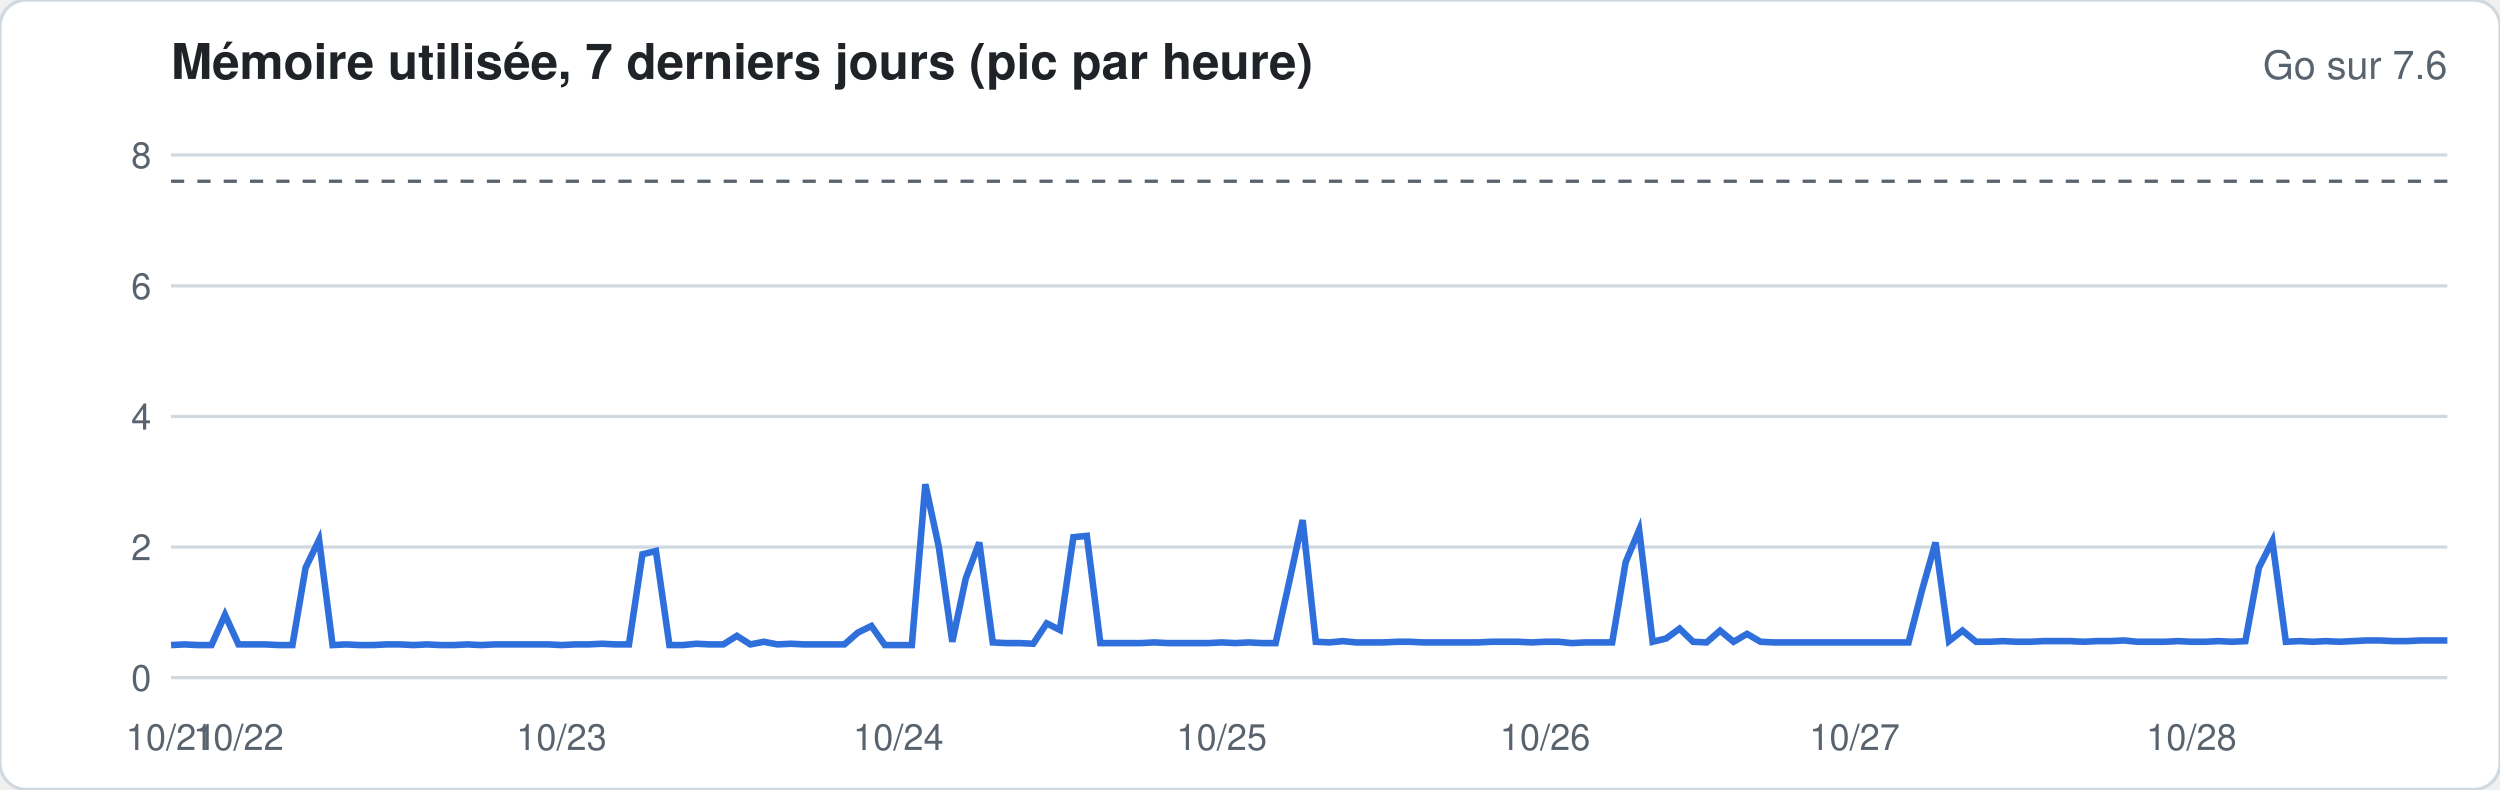
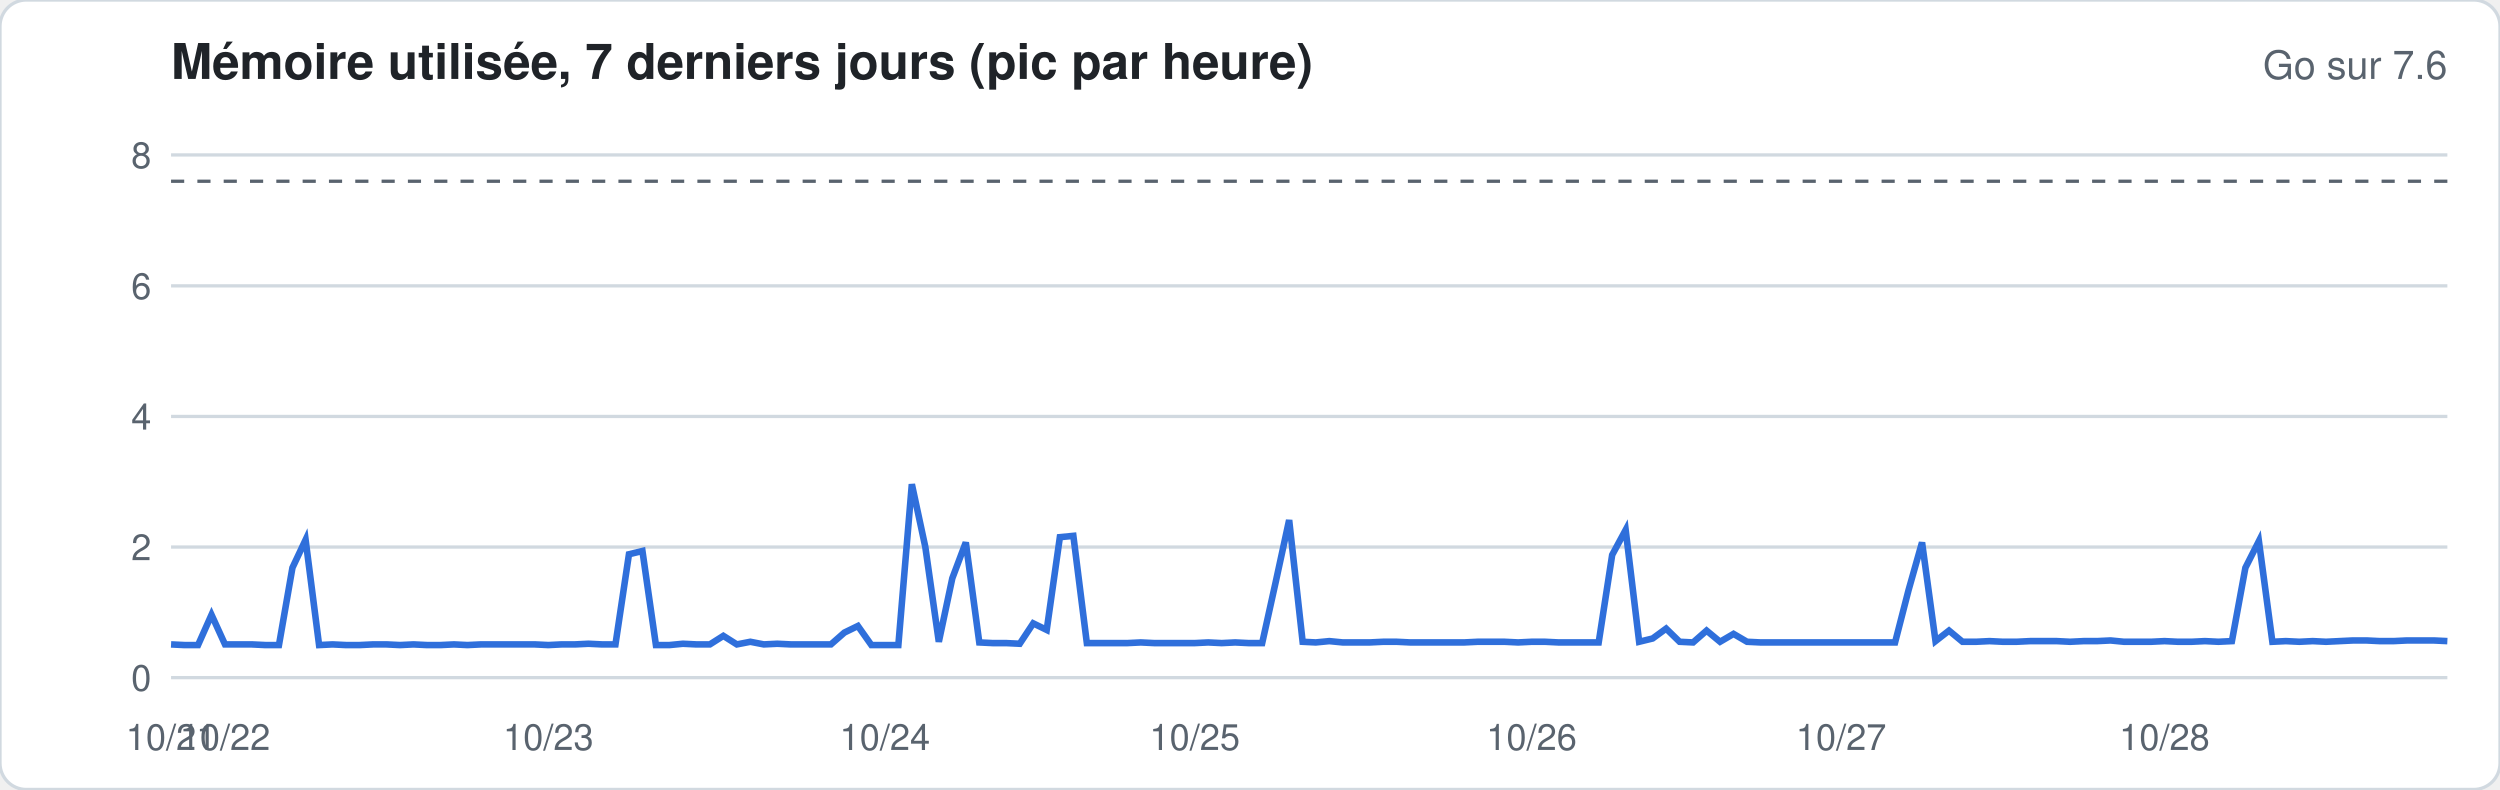
<svg xmlns="http://www.w3.org/2000/svg" width="760" height="240" viewBox="0 0 760 240" font-family="-apple-system,Segoe UI,Helvetica,Arial,sans-serif">
  <rect width="760" height="240" rx="8" fill="#ffffff" stroke="#d1d9e0" />
  <text x="52" y="24" font-size="15" font-weight="600" fill="#1f2328">Mémoire utilisée, 7 derniers jours (pic par heure)</text>
  <text x="744" y="24" font-size="12" fill="#59636e" text-anchor="end">Go sur 7.6</text>
  <line x1="52" x2="744" y1="206.0" y2="206.0" stroke="#d1d9e0" stroke-width="1" />
  <text x="46" y="210.0" font-size="11" fill="#59636e" text-anchor="end">0</text>
  <line x1="52" x2="744" y1="166.3" y2="166.3" stroke="#d1d9e0" stroke-width="1" />
  <text x="46" y="170.3" font-size="11" fill="#59636e" text-anchor="end">2</text>
  <line x1="52" x2="744" y1="126.6" y2="126.6" stroke="#d1d9e0" stroke-width="1" />
  <text x="46" y="130.6" font-size="11" fill="#59636e" text-anchor="end">4</text>
  <line x1="52" x2="744" y1="86.9" y2="86.9" stroke="#d1d9e0" stroke-width="1" />
  <text x="46" y="90.9" font-size="11" fill="#59636e" text-anchor="end">6</text>
  <line x1="52" x2="744" y1="47.1" y2="47.1" stroke="#d1d9e0" stroke-width="1" />
  <text x="46" y="51.1" font-size="11" fill="#59636e" text-anchor="end">8</text>
  <line x1="52" x2="744" y1="55.1" y2="55.1" stroke="#59636e" stroke-dasharray="4 4" />
-   <polyline fill="none" stroke="#2f6fdb" stroke-width="2" points="52.0,196.1 56.1,195.9 60.2,196.1 64.3,196.1 68.4,186.9 72.5,195.9 76.6,195.9 80.7,195.9 84.8,196.1 88.9,196.1 92.9,172.6 97.0,164.1 101.1,196.1 105.2,195.9 109.3,196.1 113.4,196.1 117.5,195.9 121.6,195.9 125.7,196.1 129.8,195.9 133.9,196.1 138.0,196.1 142.1,195.9 146.2,196.1 150.3,195.9 154.4,195.9 158.5,195.9 162.6,195.9 166.7,195.9 170.7,196.1 174.8,195.9 178.9,195.9 183.0,195.7 187.1,195.9 191.2,195.9 195.3,168.5 199.4,167.5 203.5,196.1 207.6,196.1 211.7,195.7 215.8,195.9 219.9,195.9 224.0,193.3 228.1,195.9 232.2,195.1 236.3,195.9 240.4,195.7 244.4,195.9 248.5,195.9 252.6,195.9 256.7,195.9 260.8,192.3 264.9,190.3 269.0,196.1 273.1,196.1 277.2,196.1 281.3,147.2 285.4,166.3 289.5,195.1 293.6,175.8 297.7,164.9 301.8,195.3 305.9,195.5 310.0,195.5 314.1,195.7 318.2,189.5 322.2,191.5 326.3,163.3 330.4,162.9 334.5,195.5 338.6,195.5 342.7,195.5 346.8,195.5 350.9,195.3 355.0,195.5 359.1,195.5 363.2,195.5 367.3,195.5 371.4,195.3 375.5,195.5 379.6,195.3 383.7,195.5 387.8,195.5 391.9,177.0 396.0,158.1 400.0,195.1 404.1,195.3 408.2,194.9 412.3,195.3 416.4,195.3 420.5,195.3 424.6,195.1 428.7,195.1 432.8,195.3 436.9,195.3 441.0,195.3 445.1,195.3 449.2,195.3 453.3,195.1 457.4,195.1 461.5,195.1 465.6,195.3 469.7,195.1 473.8,195.1 477.8,195.5 481.9,195.3 486.0,195.3 490.1,195.3 494.2,170.9 498.3,161.1 502.4,195.1 506.5,194.1 510.6,191.1 514.7,195.1 518.8,195.3 522.9,191.7 527.0,195.1 531.1,192.7 535.2,195.1 539.3,195.3 543.4,195.3 547.5,195.3 551.6,195.3 555.6,195.3 559.7,195.3 563.8,195.3 567.9,195.3 572.0,195.3 576.1,195.3 580.2,195.3 584.3,179.4 588.4,164.9 592.5,194.9 596.6,191.7 600.7,195.1 604.8,195.1 608.9,194.9 613.0,195.1 617.1,195.1 621.2,194.9 625.3,194.9 629.3,194.9 633.4,195.1 637.5,194.9 641.6,194.9 645.7,194.7 649.8,195.1 653.9,195.1 658.0,195.1 662.1,194.9 666.2,195.1 670.3,195.1 674.4,194.9 678.5,195.1 682.6,194.9 686.7,172.6 690.8,164.5 694.9,195.1 699.0,194.9 703.1,195.1 707.1,194.9 711.2,195.1 715.3,194.9 719.4,194.7 723.5,194.7 727.6,194.9 731.7,194.9 735.8,194.7 739.9,194.7 744.0,194.7" />
+   <polyline fill="none" stroke="#2f6fdb" stroke-width="2" points="52.0,195.9 56.1,196.1 60.2,196.1 64.3,186.9 68.4,195.9 72.5,195.9 76.6,195.9 80.7,196.1 84.8,196.1 88.9,172.6 92.9,164.1 97.0,196.1 101.1,195.9 105.2,196.1 109.3,196.1 113.4,195.9 117.5,195.9 121.6,196.1 125.7,195.9 129.8,196.1 133.9,196.1 138.0,195.9 142.1,196.1 146.2,195.9 150.3,195.9 154.4,195.9 158.5,195.9 162.6,195.9 166.7,196.1 170.7,195.9 174.8,195.9 178.9,195.7 183.0,195.9 187.1,195.9 191.2,168.5 195.3,167.5 199.4,196.1 203.5,196.1 207.6,195.7 211.7,195.9 215.8,195.9 219.9,193.3 224.0,195.9 228.1,195.1 232.2,195.9 236.3,195.7 240.4,195.9 244.4,195.9 248.5,195.9 252.6,195.9 256.7,192.3 260.8,190.3 264.9,196.1 269.0,196.1 273.1,196.1 277.2,147.2 281.3,166.3 285.4,195.1 289.5,175.8 293.6,164.9 297.7,195.3 301.8,195.5 305.9,195.5 310.0,195.7 314.1,189.5 318.2,191.5 322.2,163.3 326.3,162.9 330.4,195.5 334.5,195.5 338.6,195.5 342.7,195.5 346.8,195.3 350.9,195.5 355.0,195.5 359.1,195.5 363.2,195.5 367.3,195.3 371.4,195.5 375.5,195.3 379.6,195.5 383.7,195.5 387.8,177.0 391.9,158.1 396.0,195.1 400.0,195.3 404.1,194.9 408.2,195.3 412.3,195.3 416.4,195.3 420.5,195.1 424.6,195.1 428.7,195.3 432.8,195.3 436.9,195.3 441.0,195.3 445.1,195.3 449.2,195.1 453.3,195.1 457.4,195.1 461.5,195.3 465.6,195.1 469.7,195.1 473.8,195.3 477.8,195.3 481.9,195.3 486.0,195.3 490.1,168.7 494.2,161.1 498.3,195.1 502.4,194.1 506.5,191.1 510.6,195.1 514.7,195.3 518.8,191.7 522.9,195.1 527.0,192.7 531.1,195.1 535.2,195.3 539.3,195.3 543.4,195.3 547.5,195.3 551.6,195.3 555.6,195.3 559.7,195.3 563.8,195.3 567.9,195.3 572.0,195.3 576.1,195.3 580.2,179.4 584.3,164.9 588.4,194.9 592.5,191.7 596.6,195.1 600.7,195.1 604.8,194.9 608.9,195.1 613.0,195.1 617.1,194.9 621.2,194.9 625.3,194.9 629.3,195.1 633.4,194.9 637.5,194.9 641.6,194.7 645.7,195.1 649.8,195.1 653.9,195.1 658.0,194.9 662.1,195.1 666.2,195.1 670.3,194.9 674.4,195.1 678.5,194.9 682.6,172.6 686.7,164.5 690.8,195.1 694.9,194.9 699.0,195.1 703.1,194.9 707.1,195.1 711.2,194.9 715.3,194.7 719.4,194.7 723.5,194.9 727.6,194.9 731.7,194.7 735.8,194.7 739.9,194.7 744.0,194.9" />
  <text x="52.0" y="228" font-size="11" fill="#59636e" text-anchor="middle">10/21</text>
-   <text x="72.5" y="228" font-size="11" fill="#59636e" text-anchor="middle">10/22</text>
-   <text x="170.7" y="228" font-size="11" fill="#59636e" text-anchor="middle">10/23</text>
-   <text x="273.1" y="228" font-size="11" fill="#59636e" text-anchor="middle">10/24</text>
-   <text x="371.4" y="228" font-size="11" fill="#59636e" text-anchor="middle">10/25</text>
-   <text x="469.7" y="228" font-size="11" fill="#59636e" text-anchor="middle">10/26</text>
-   <text x="563.8" y="228" font-size="11" fill="#59636e" text-anchor="middle">10/27</text>
-   <text x="666.2" y="228" font-size="11" fill="#59636e" text-anchor="middle">10/28</text>
+   <text x="68.4" y="228" font-size="11" fill="#59636e" text-anchor="middle">10/22</text>
+   <text x="166.7" y="228" font-size="11" fill="#59636e" text-anchor="middle">10/23</text>
+   <text x="269.0" y="228" font-size="11" fill="#59636e" text-anchor="middle">10/24</text>
+   <text x="363.2" y="228" font-size="11" fill="#59636e" text-anchor="middle">10/25</text>
+   <text x="465.6" y="228" font-size="11" fill="#59636e" text-anchor="middle">10/26</text>
+   <text x="559.7" y="228" font-size="11" fill="#59636e" text-anchor="middle">10/27</text>
+   <text x="658.0" y="228" font-size="11" fill="#59636e" text-anchor="middle">10/28</text>
</svg>
